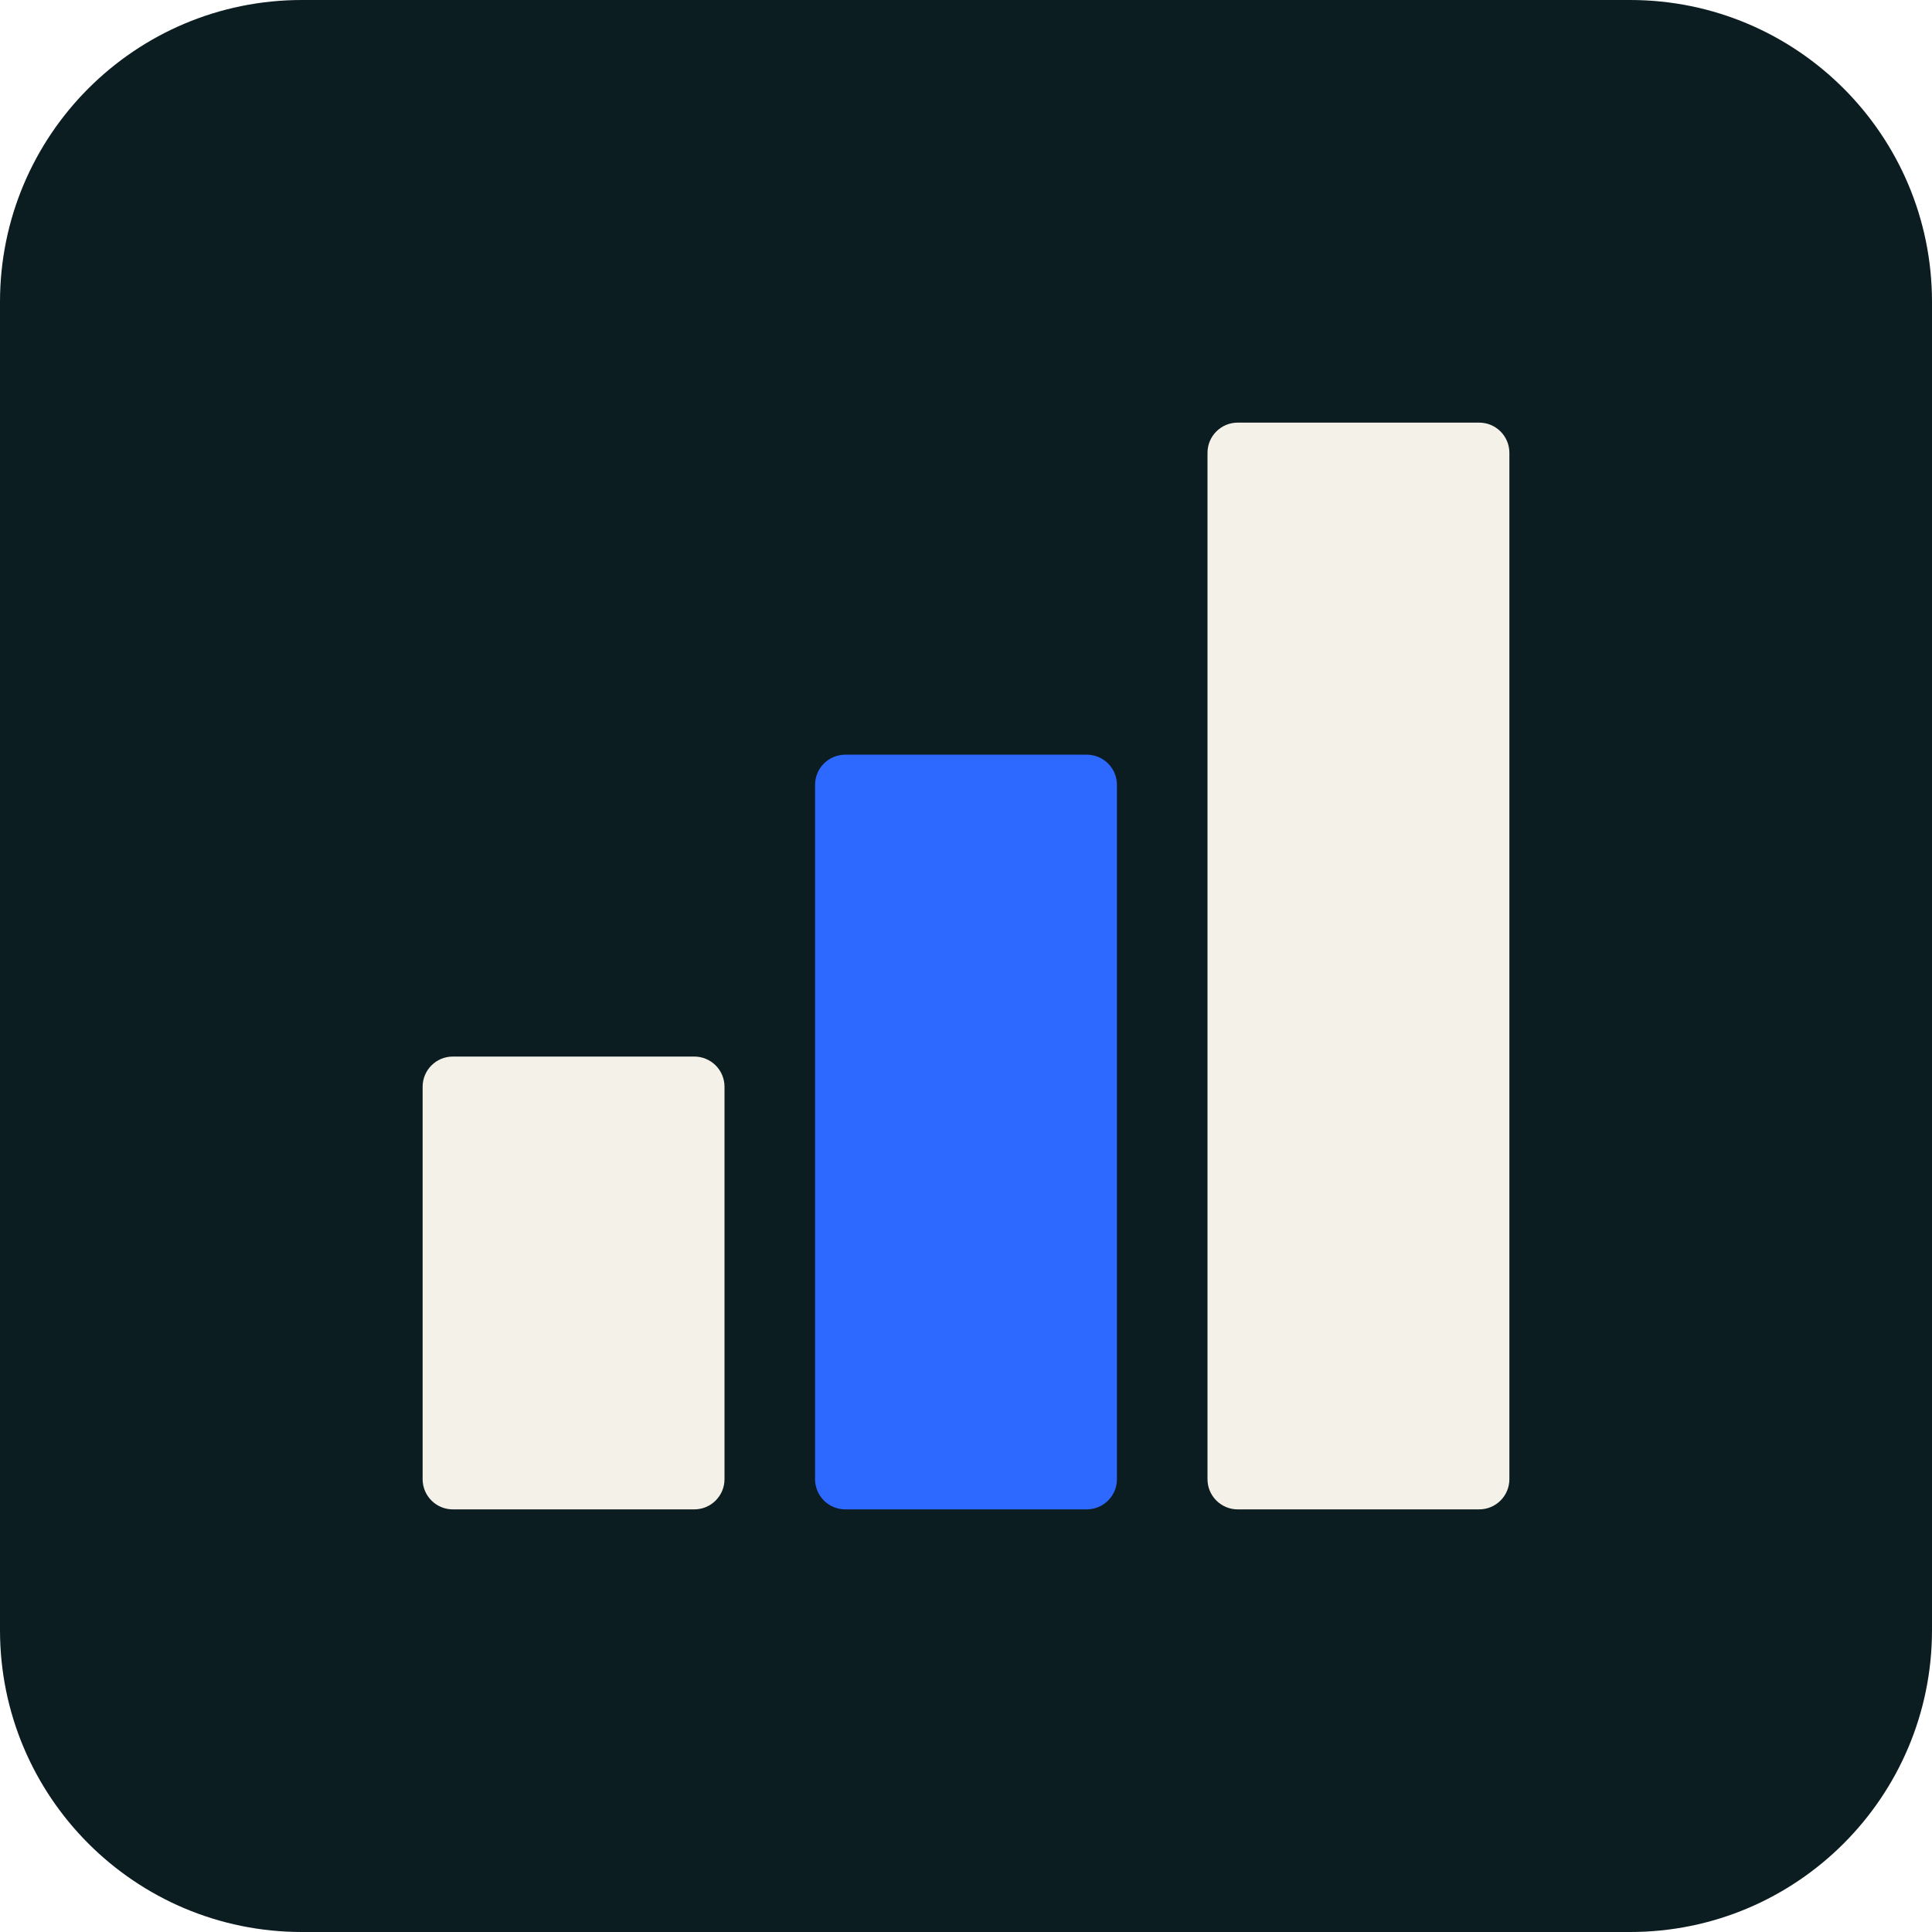
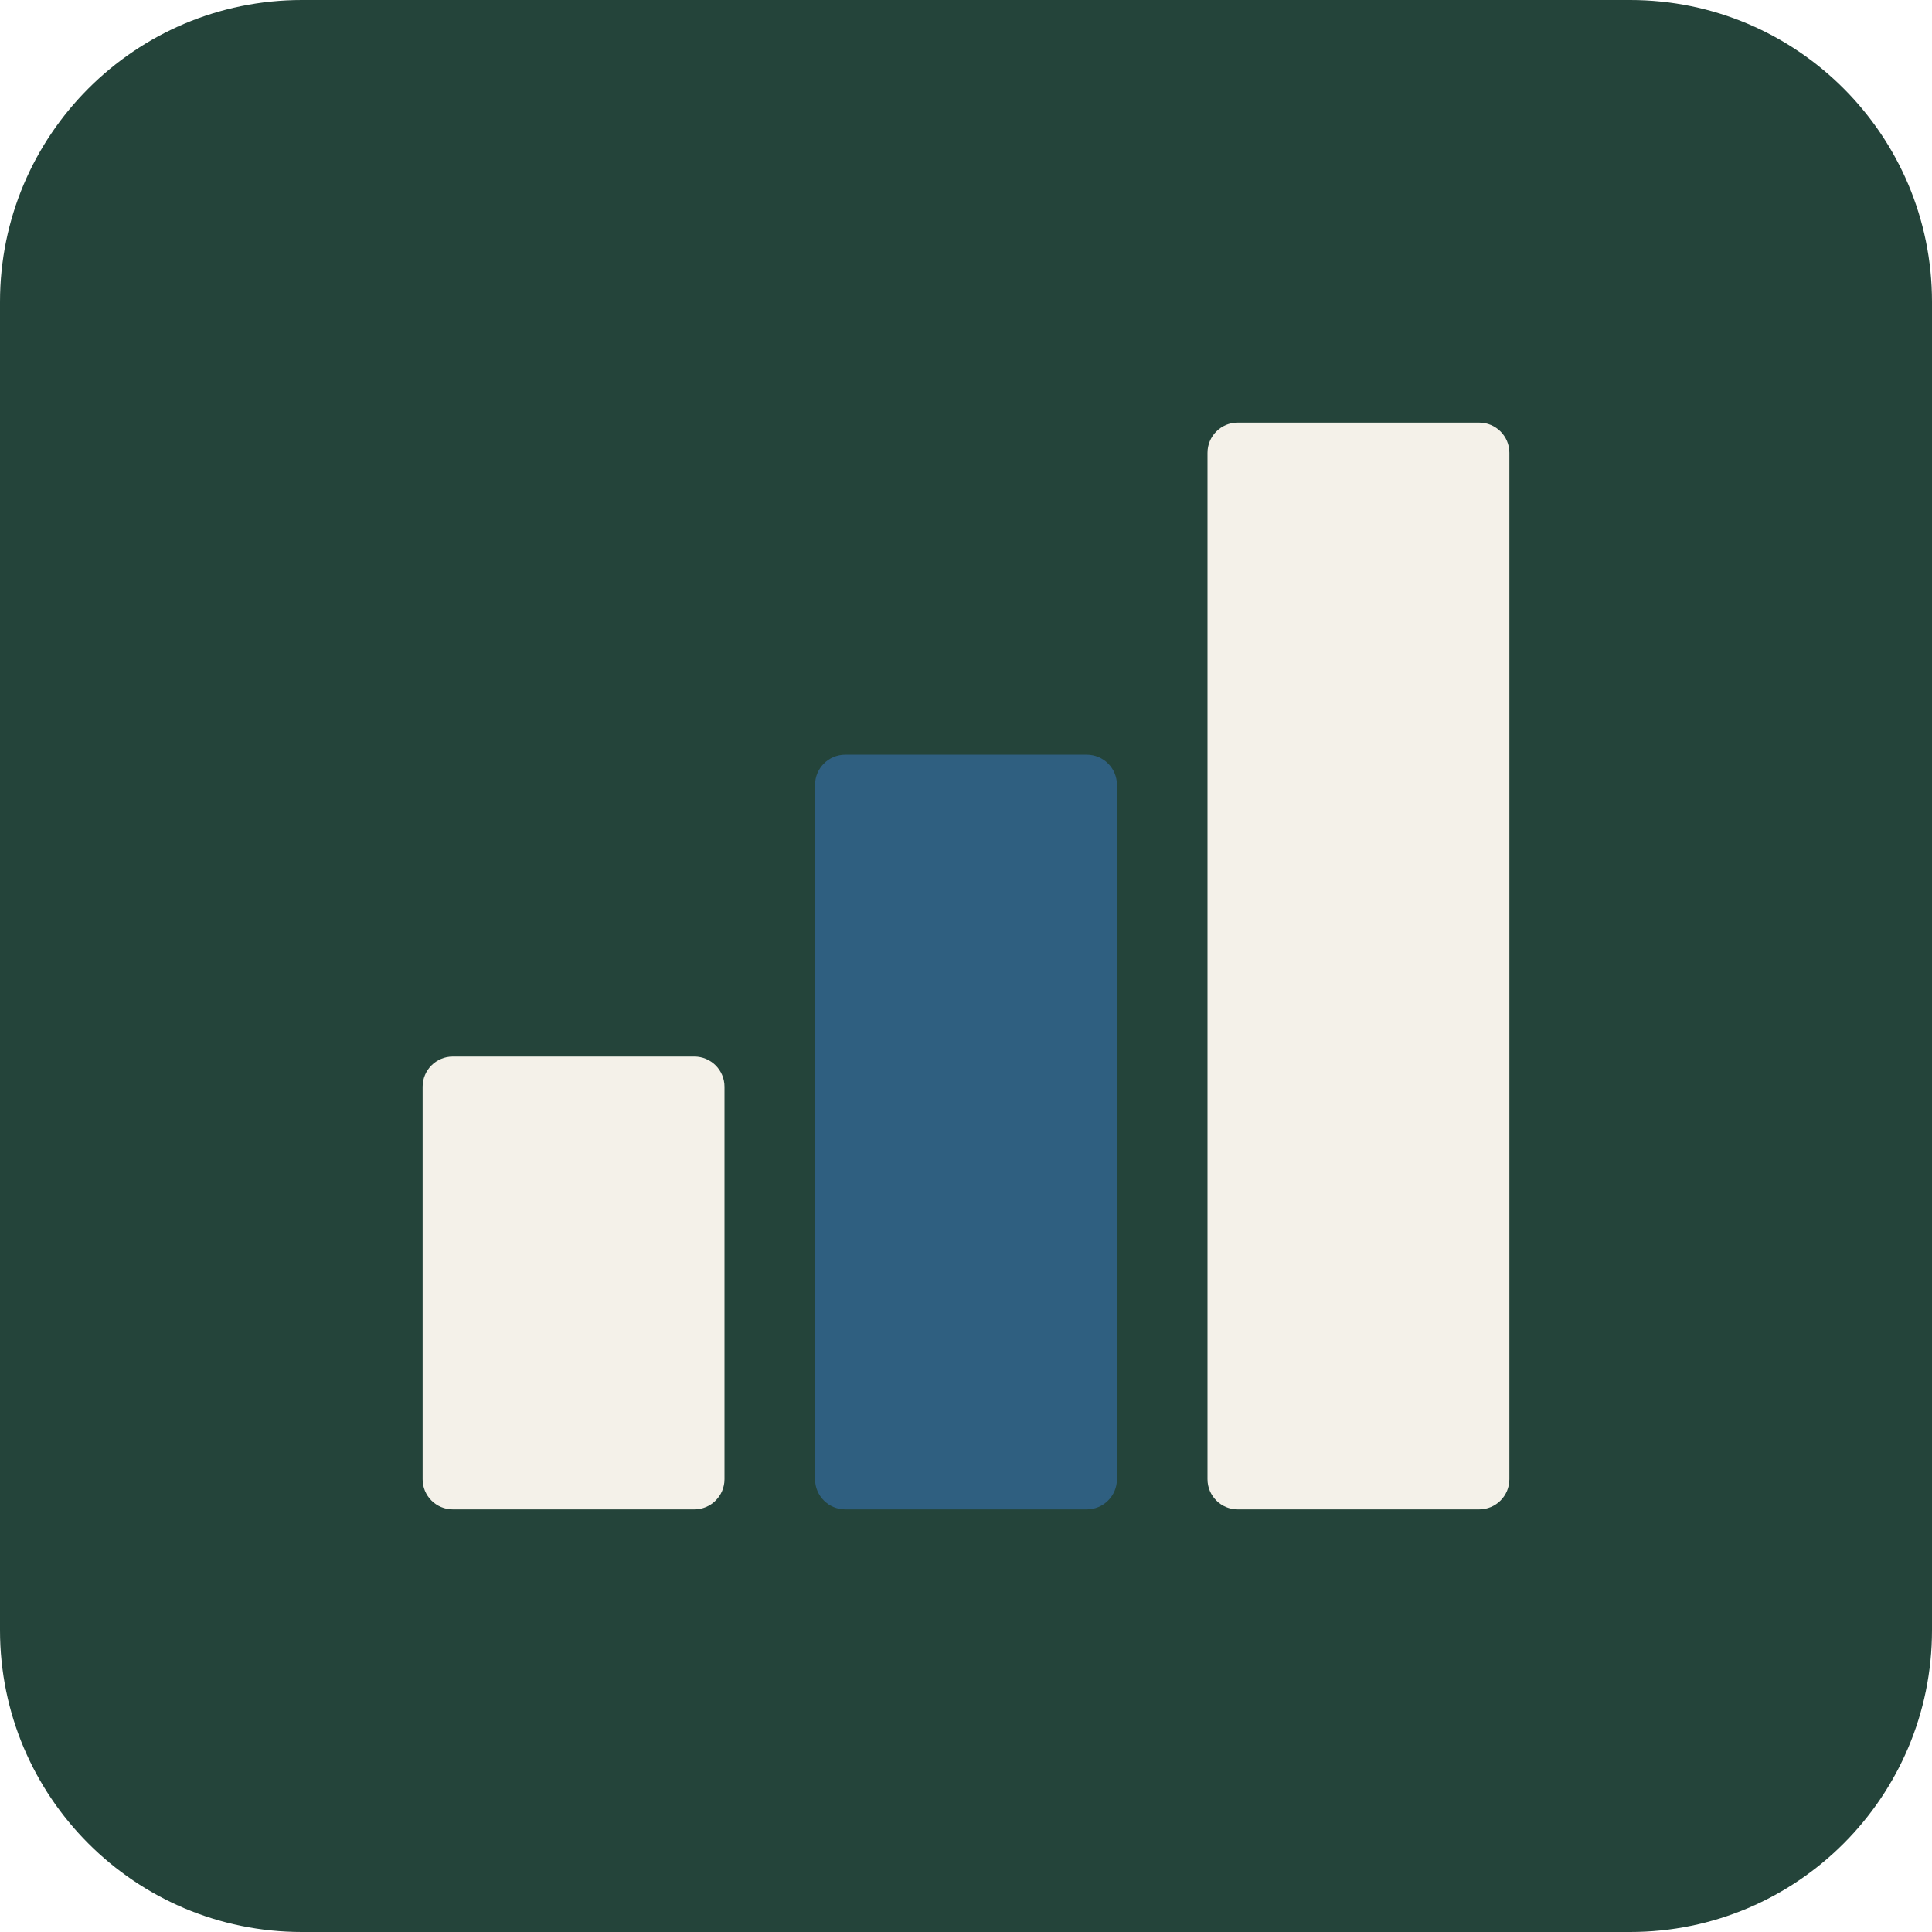
<svg xmlns="http://www.w3.org/2000/svg" viewBox="0 0 64 64" role="img" aria-label="AutomateClarity">
-   <rect width="64" height="64" rx="10" fill="#0c1d22" />
+   <rect width="64" height="64" rx="10" fill="#24443a" />
  <rect x="14" y="35" width="10" height="15" rx="1" fill="#f4f1e9" />
-   <rect x="27" y="25" width="10" height="25" rx="1" fill="#2d68ff" />
+   <rect x="27" y="25" width="10" height="25" rx="1" fill="#2f5f80" />
  <rect x="40" y="14" width="10" height="36" rx="1" fill="#f4f1e9" />
</svg>
